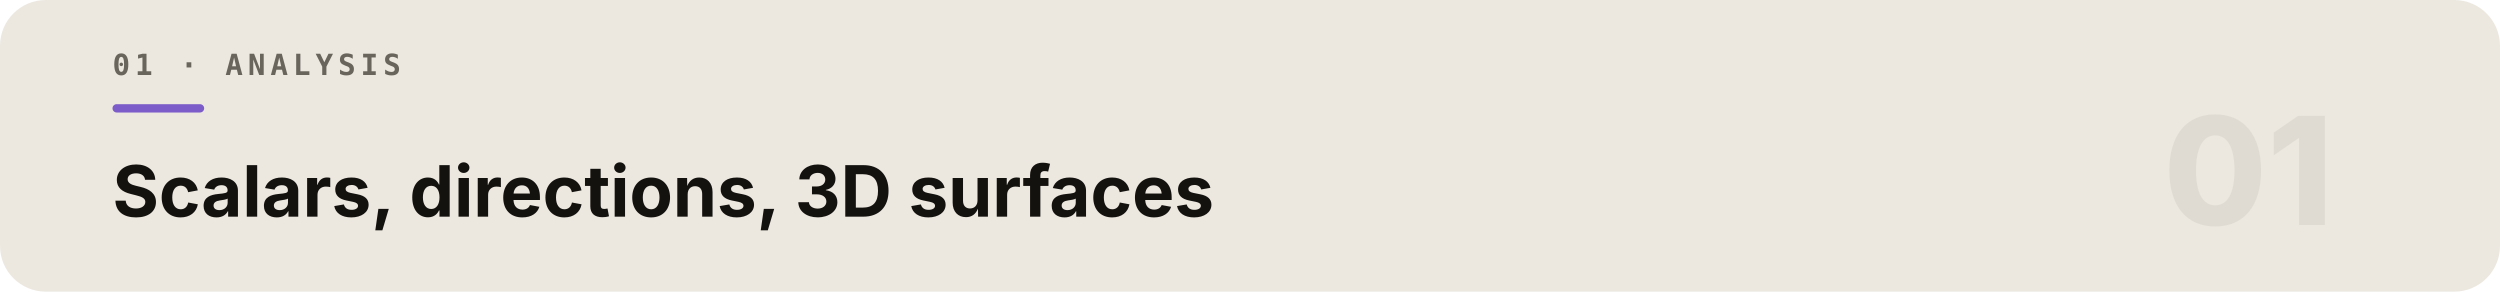
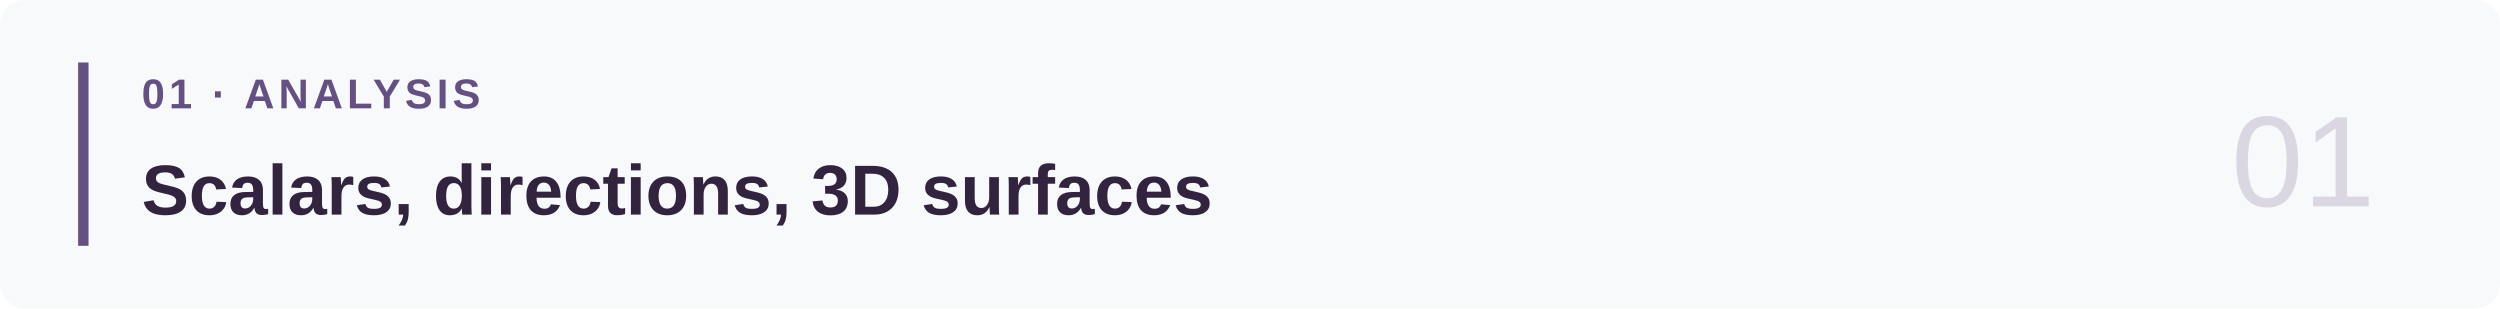
- <svg xmlns="http://www.w3.org/2000/svg" width="1200" height="140" viewBox="0 0 1200 140" role="img" aria-labelledby="title desc">
-   <rect width="1200" height="140" rx="22" fill="#ECE8E0" />
-   <text x="54" y="36" fill="#6A655C" font-family="ui-monospace,SFMono-Regular,Menlo,monospace" font-size="14" font-weight="700" letter-spacing="2.4">01 · ANALYSIS</text>
-   <rect x="54" y="50" width="44" height="4" rx="2" fill="#7C5CC8" />
-   <text x="54" y="104" fill="#14120F" font-family="-apple-system,BlinkMacSystemFont,'Segoe UI',sans-serif" font-size="34" font-weight="740">Scalars, directions, 3D surfaces</text>
-   <text x="1120" y="108" text-anchor="end" fill="#14120F" fill-opacity="0.06" font-family="-apple-system,BlinkMacSystemFont,'Segoe UI',sans-serif" font-size="72" font-weight="800">01</text>
+ <svg xmlns="http://www.w3.org/2000/svg" width="1200" height="148" viewBox="0 0 1200 148" role="img" aria-labelledby="title desc">
+   <rect width="1200" height="148" rx="12" fill="#F7F9FA" />
+   <path d="M40 30V118" stroke="#655083" stroke-width="5" />
+   <g font-family="Segoe UI,Arial,sans-serif">
+     <text x="68" y="52" fill="#655083" font-size="20" font-weight="600" letter-spacing="2">01 · ANALYSIS</text>
+     <text x="68" y="103" fill="#32233F" font-size="34" font-weight="600">Scalars, directions, 3D surfaces</text>
+     <text x="1140" y="99" text-anchor="end" fill="#655083" font-size="62" font-weight="300" opacity="0.20">01</text>
+   </g>
</svg>
